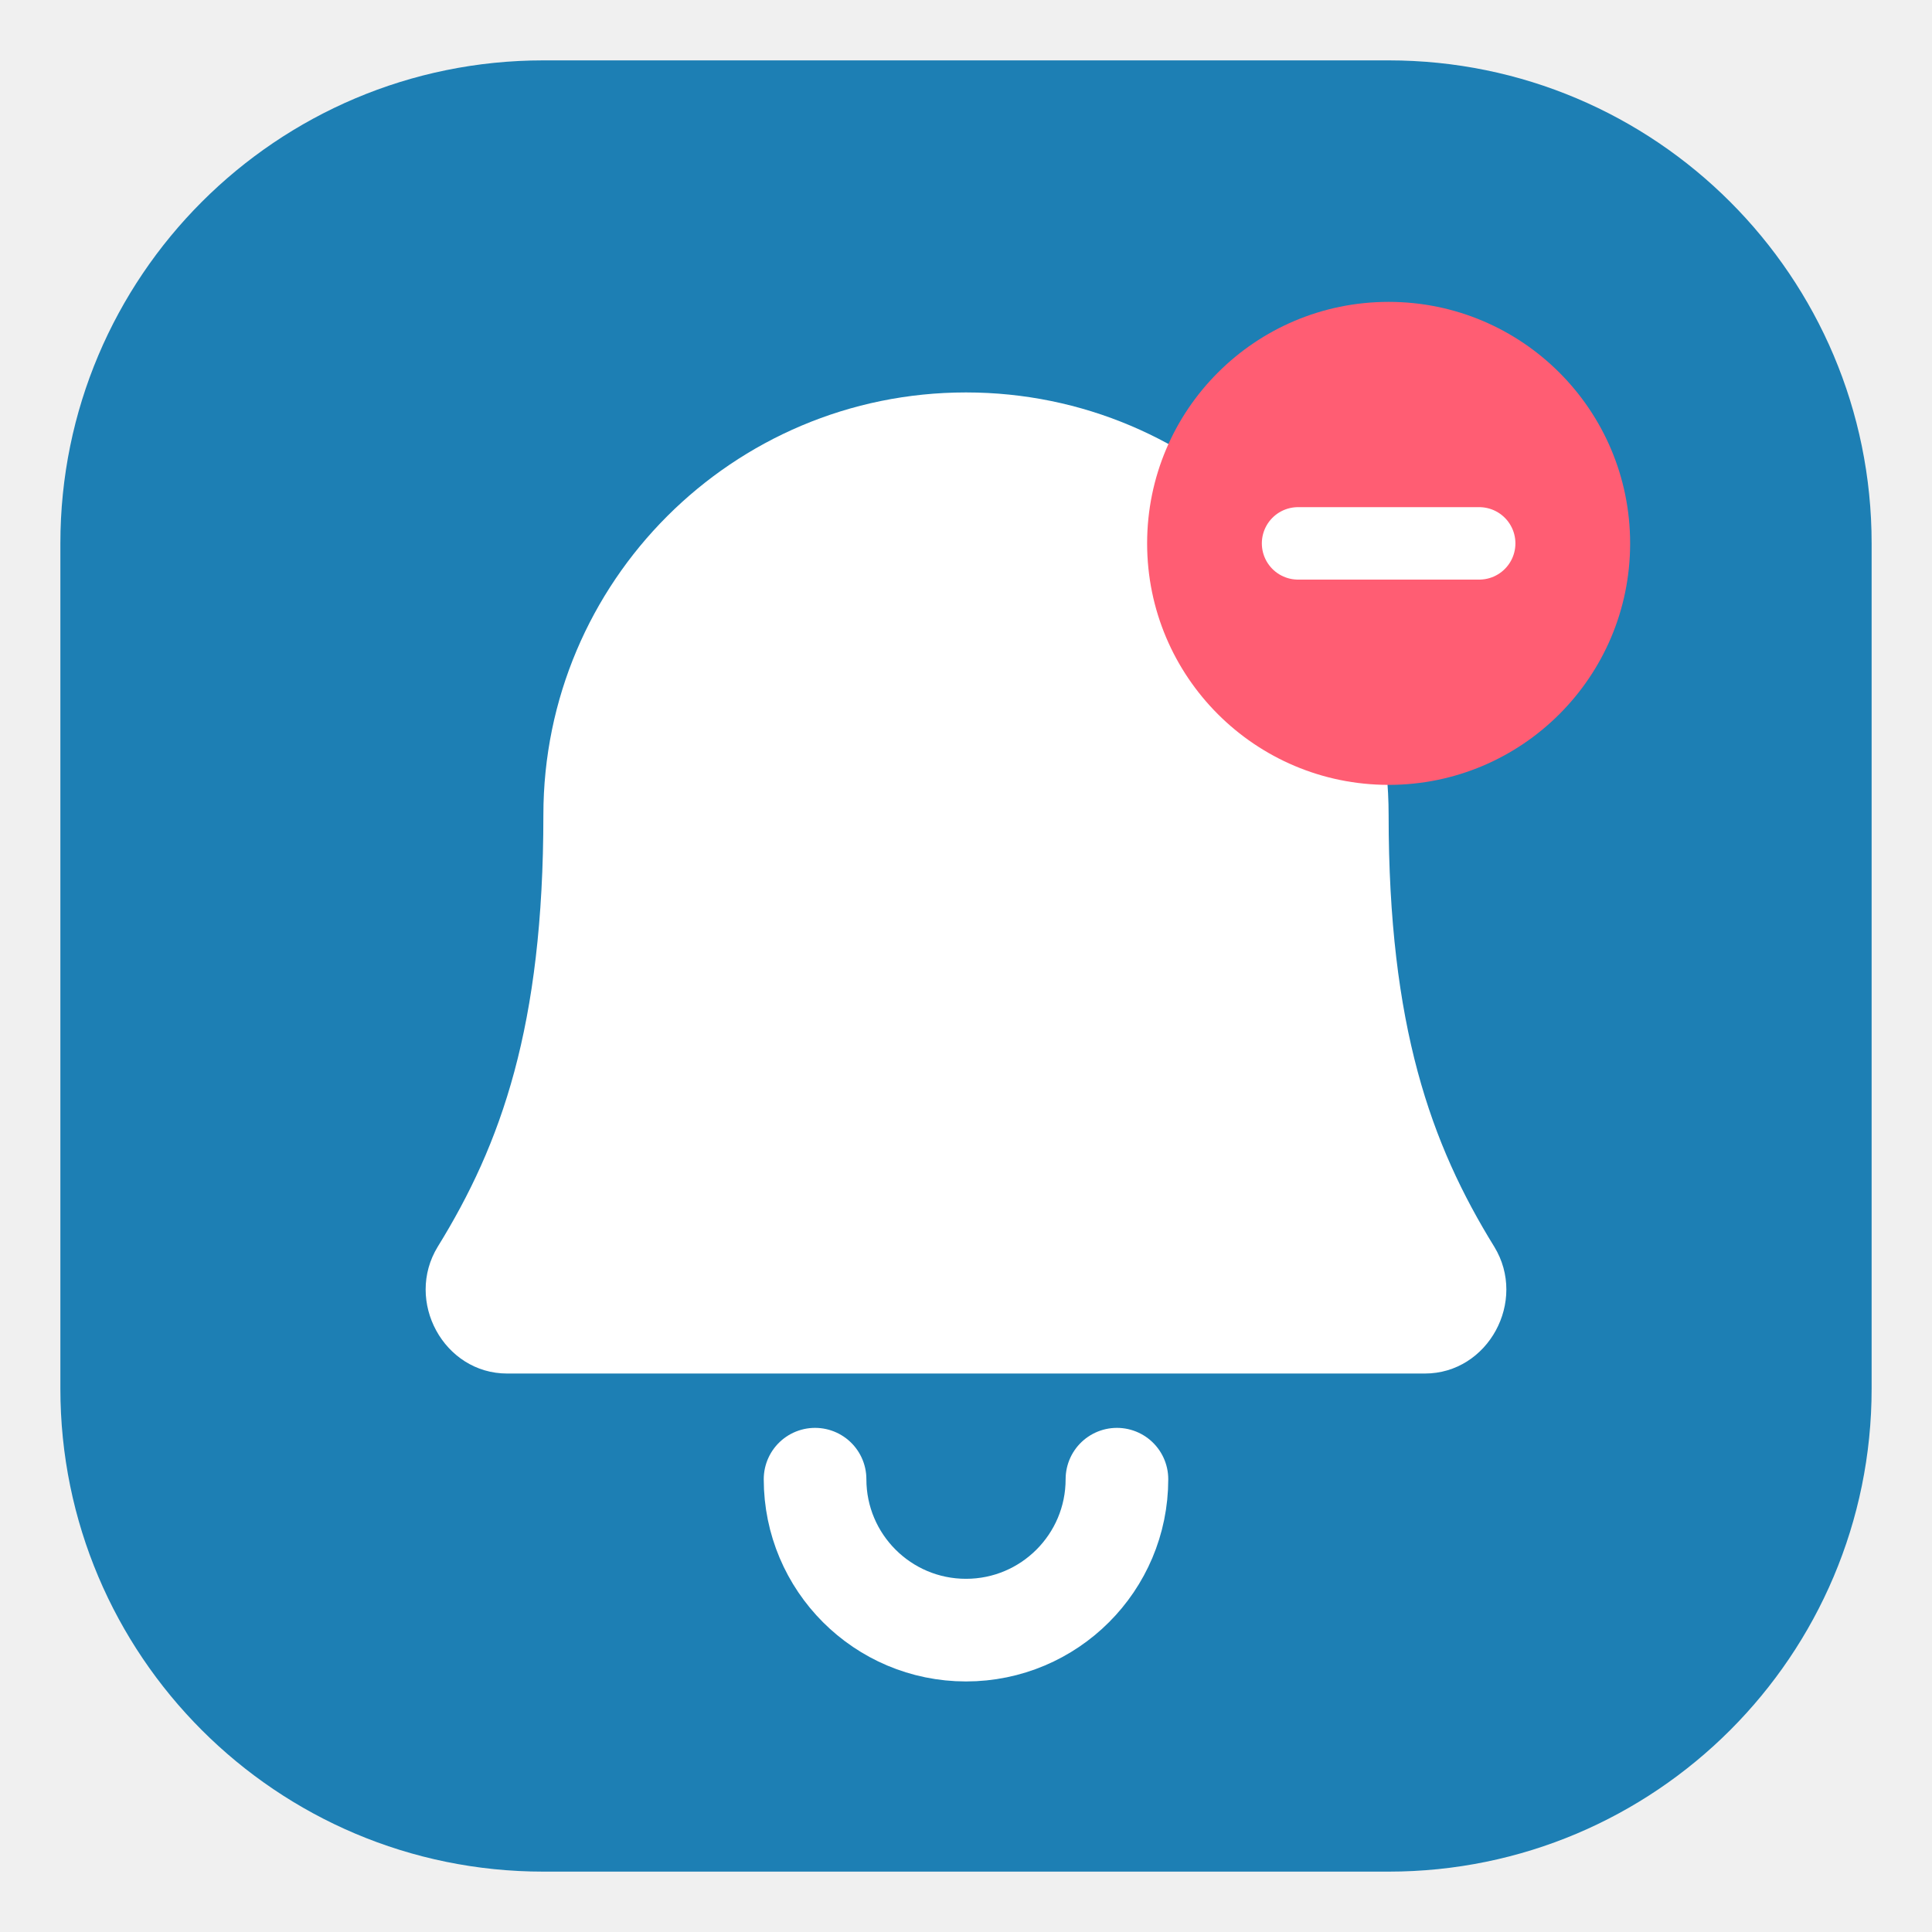
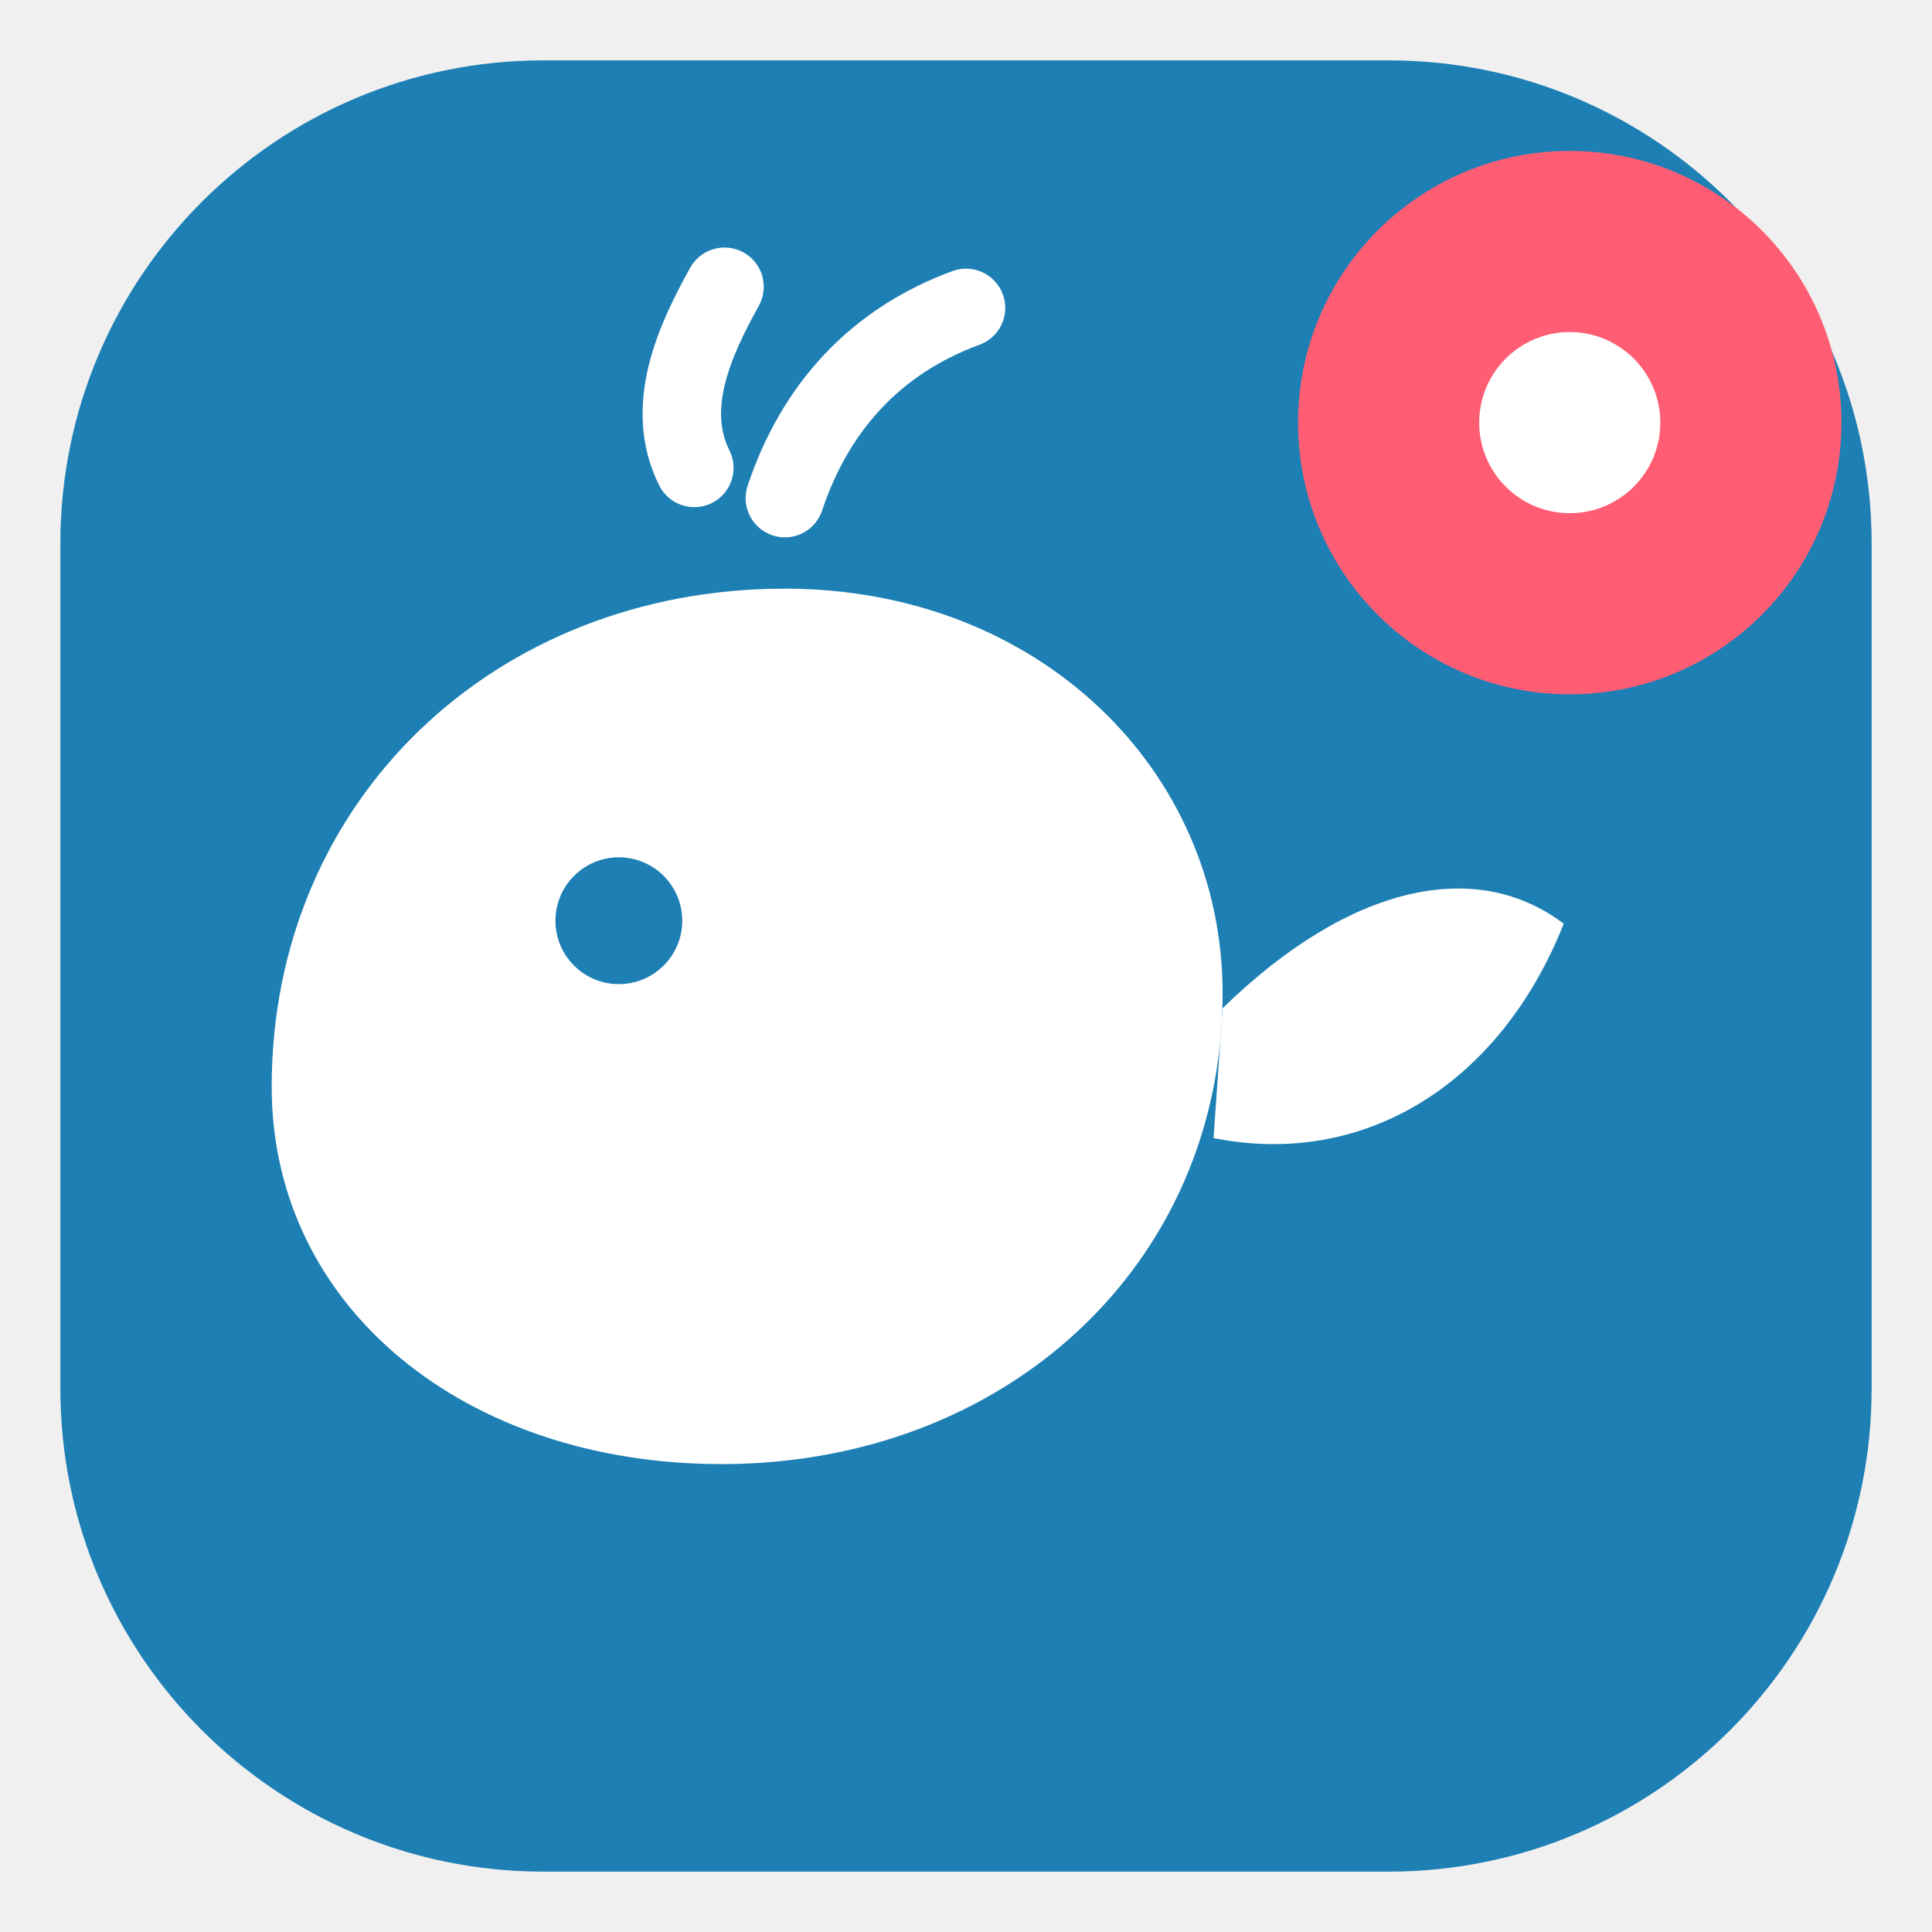
- <svg xmlns="http://www.w3.org/2000/svg" viewBox="0 0 64 64" width="64" height="64" role="img" aria-label="Message box">
+ <svg xmlns="http://www.w3.org/2000/svg" viewBox="0 0 64 64" width="64" height="64" role="img" aria-label="DeepSeek message box">
  <rect x="2" y="2" width="60" height="60" rx="16" fill="#1d7fb4" />
-   <path d="M18 27a14 14 0 0 1 28 0c0 7 1.4 10.9 3.5 14.3 1.1 1.8-.2 4.2-2.3 4.2H16.8c-2.1 0-3.4-2.4-2.3-4.2C16.6 37.9 18 34 18 27Z" fill="#ffffff" />
-   <path d="M27 49a5 5 0 0 0 10 0" fill="none" stroke="#ffffff" stroke-width="3.4" stroke-linecap="round" />
-   <circle cx="46" cy="18" r="8" fill="#ff5d73" />
-   <path d="M43 18h6" stroke="#ffffff" stroke-width="2.4" stroke-linecap="round" />
+   <path d="M9 36c0-9.5 7.4-16.5 17-16.5 8.4 0 14.5 6 14.5 13.4 0 9-7.2 15.6-16.6 15.6-8.5 0-14.9-5.2-14.9-12.5Z" fill="#ffffff" />
+   <path d="M40.5 33.4c4.2-4.1 8.4-5 11.3-2.8-2.1 5.3-6.6 8.1-11.6 7.1Z" fill="#ffffff" />
+   <circle cx="20.5" cy="30.5" r="2.1" fill="#1d7fb4" />
+   <path d="M26 16.5c1-3 3-5.2 6-6.3M23 15.5c-1-2 0-4.2 1-6" stroke="#ffffff" stroke-width="2.6" stroke-linecap="round" fill="none" />
+   <circle cx="52" cy="14" r="9" fill="#ff5d73" />
+   <circle cx="52" cy="14" r="3" fill="#ffffff" />
</svg>
